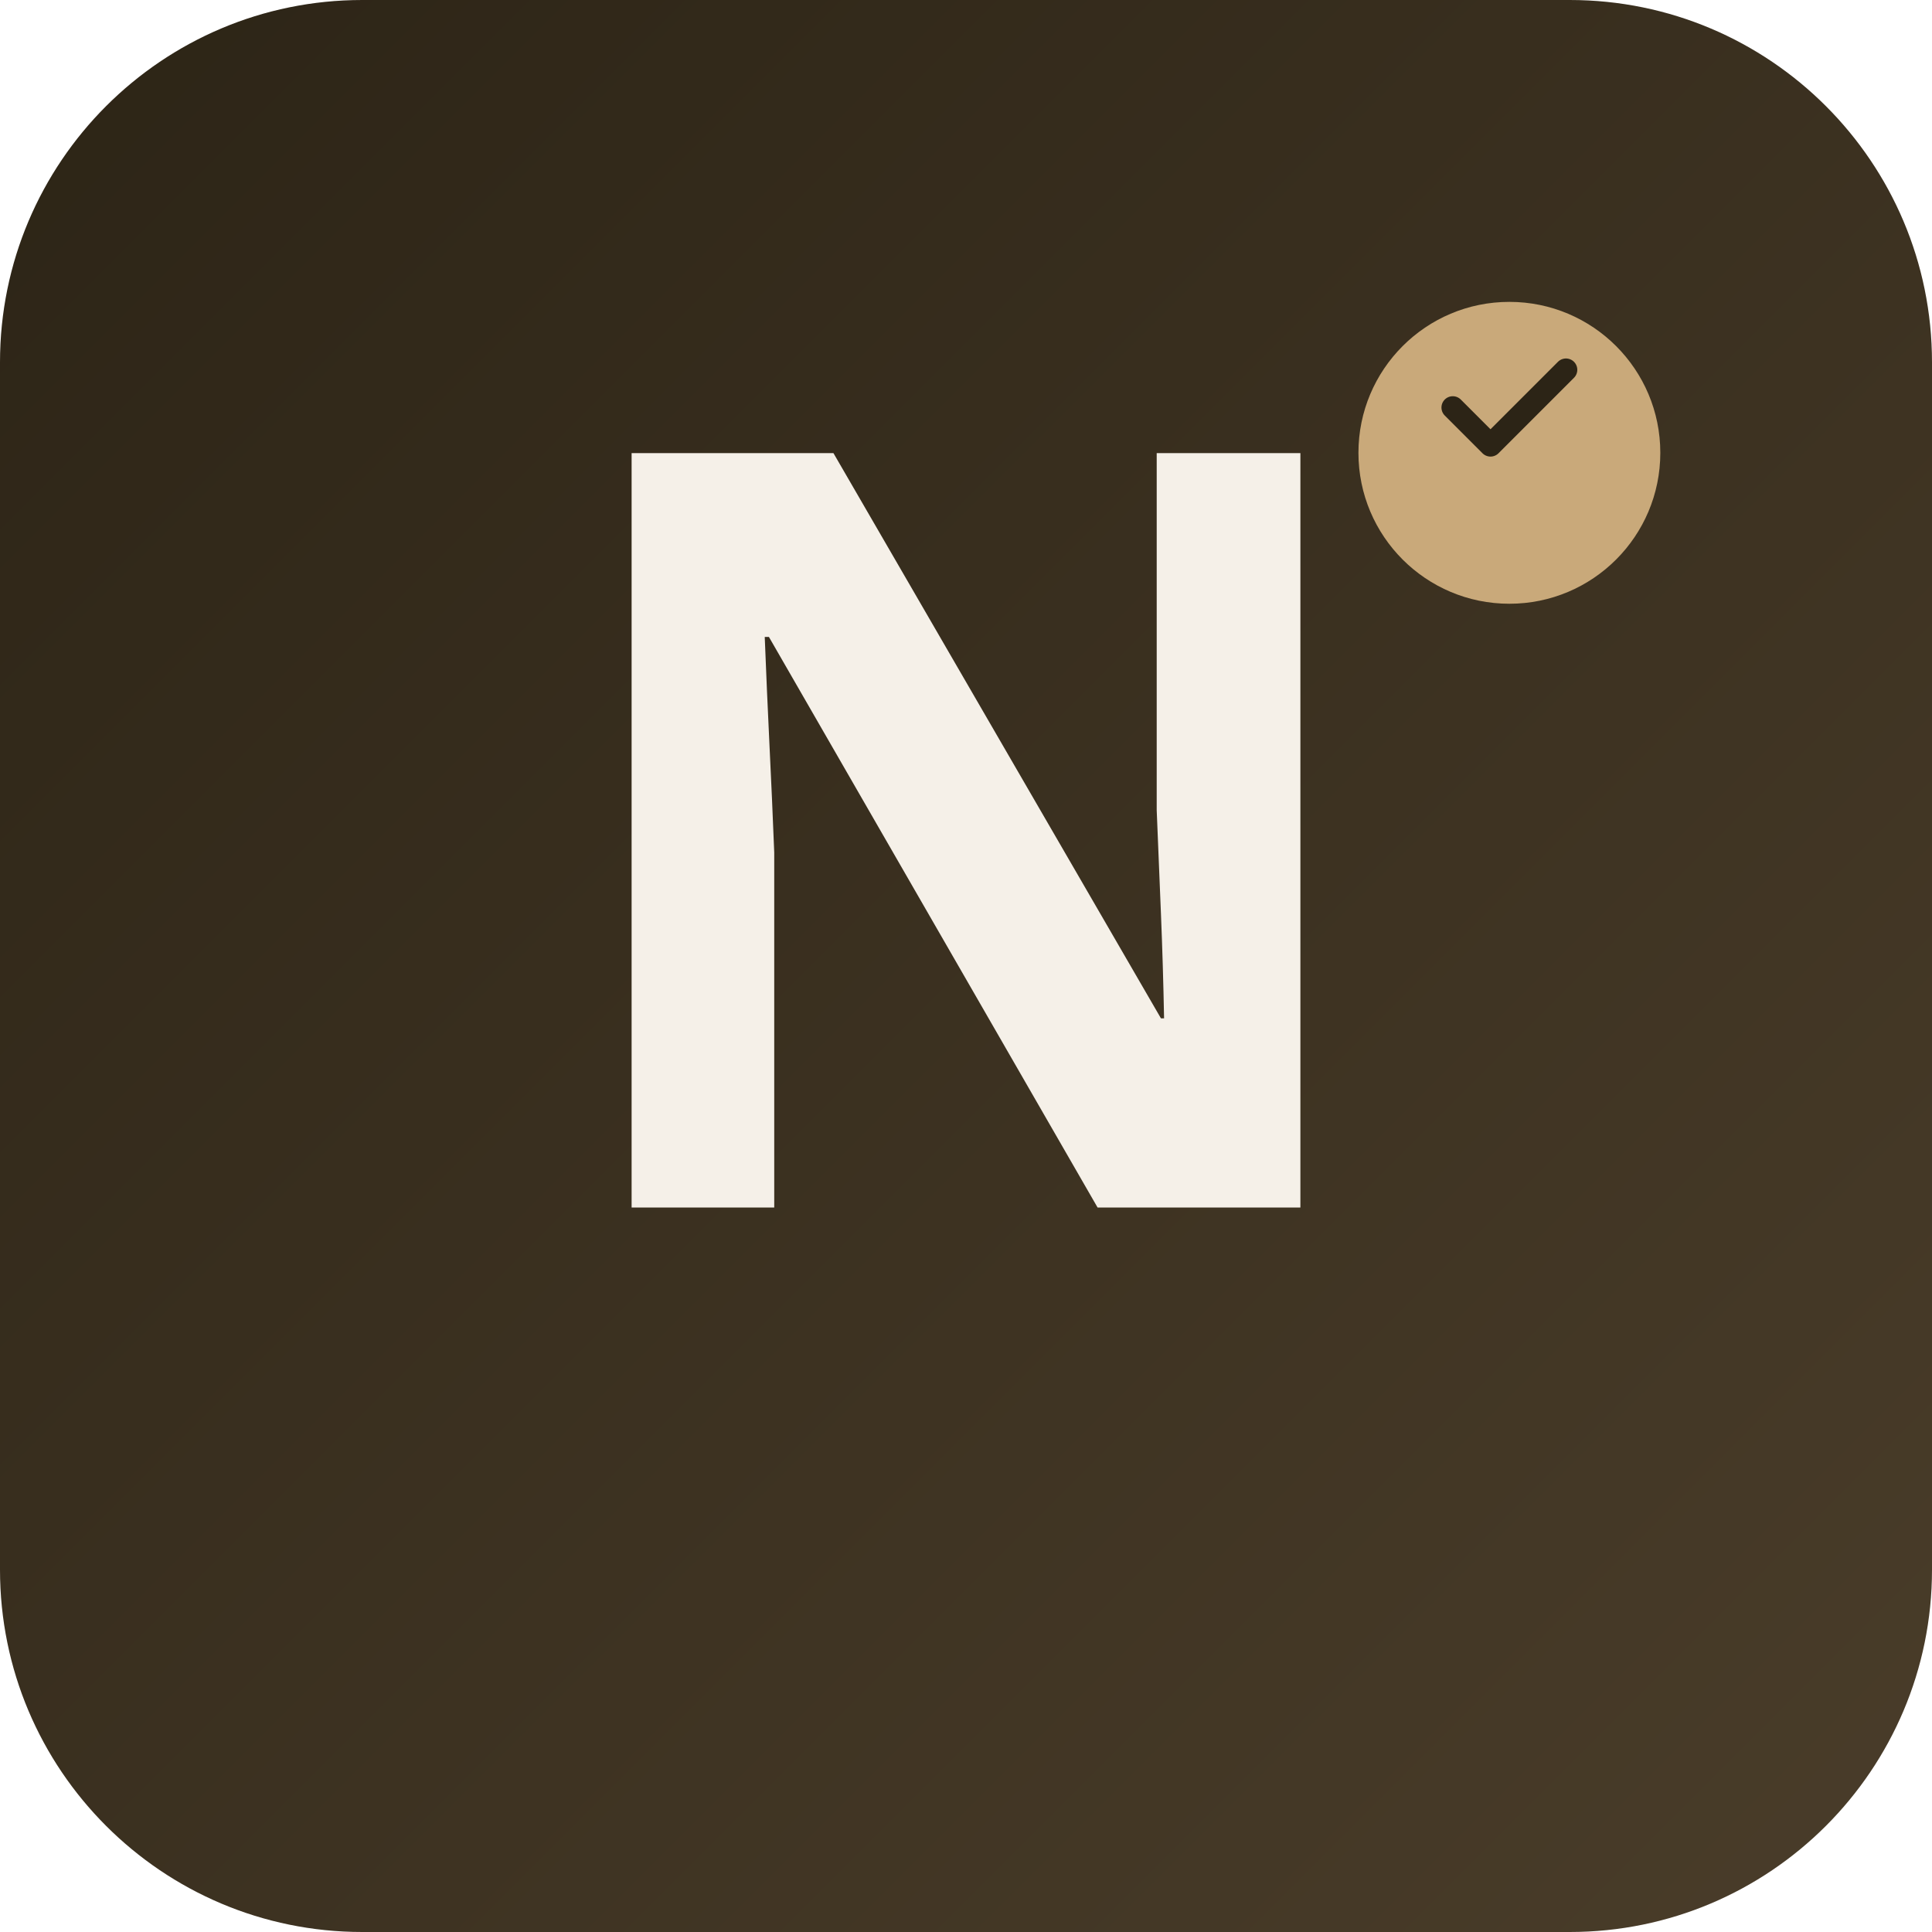
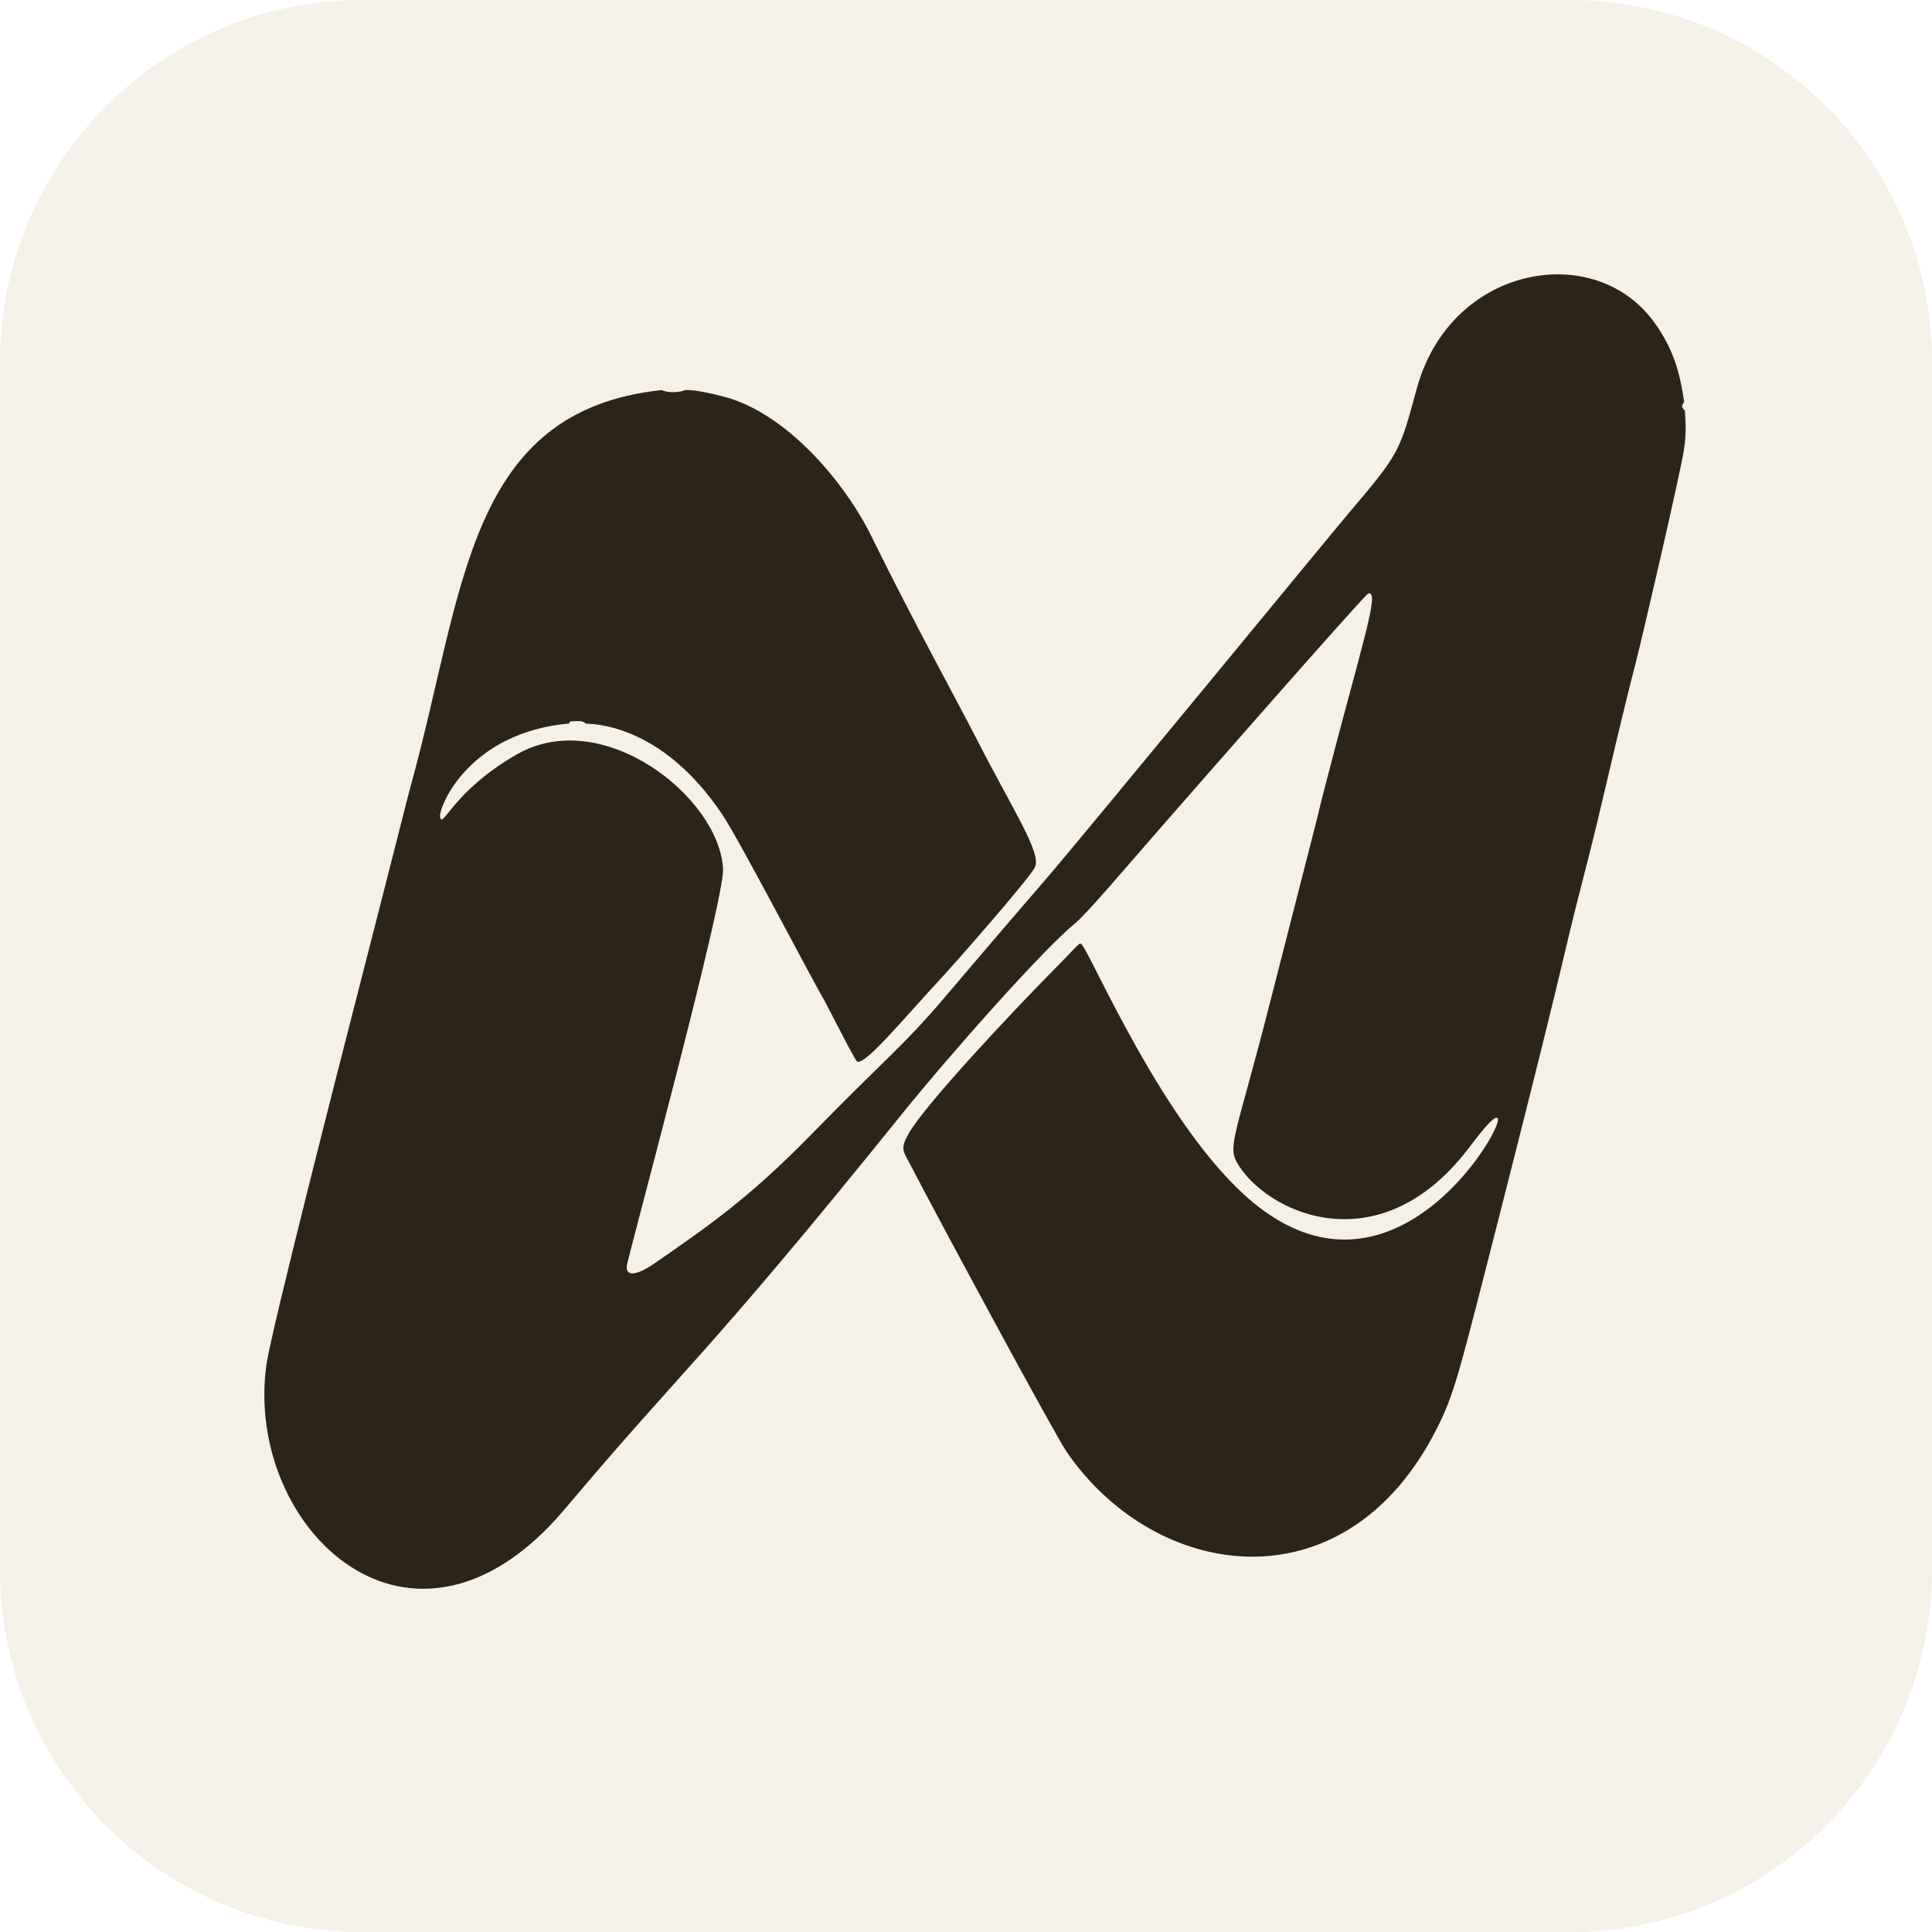
<svg xmlns="http://www.w3.org/2000/svg" viewBox="0 0 512 512" width="512" height="512">
-   <defs>
-     <linearGradient id="bg" x1="0" y1="0" x2="1" y2="1">
-       <stop offset="0%" stop-color="#2c2416" />
-       <stop offset="100%" stop-color="#4a3d2a" />
-     </linearGradient>
-   </defs>
-   <rect width="512" height="512" rx="96" fill="url(#bg)" />
-   <text x="256" y="320" font-family="'Century Gothic',sans-serif" font-size="280" font-weight="700" fill="#f5f0e8" text-anchor="middle">N</text>
-   <circle cx="400" cy="120" r="40" fill="#c9a97a" />
-   <path d="M385 108l10 10 20-20" stroke="#2c2416" stroke-width="6" fill="none" stroke-linecap="round" stroke-linejoin="round" />
+   <rect width="512" height="512" rx="96" fill="#f5f0e8" />
+   <g transform="translate(35,-9) scale(0.48)">
+     <path fill="#2c2416" d="M292.475,234.098C295.888,235.94 302.91,235.373 305.533,234.043C307.98,234.281 311.145,233.731 326.454,237.674C361.713,246.756 393.857,285.671 408.122,314.687C431.921,363.094 456.029,406.665 466.228,426.64C486.339,466.027 502.144,489.55 498.499,497.499C495.661,503.689 452.718,552.308 449.132,556.162C425.563,581.494 405.015,606.784 400.324,604.863C399.126,604.373 383.559,573.304 381.787,570.341C375.823,560.365 335.645,483.151 326.078,468.778C291.825,417.318 252.958,418.542 250.522,418.275C248.834,416.604 246.826,416.725 242.5,417.031C240.943,417.142 241.641,418.004 241.474,418.193C185.925,423.002 169.268,464.311 170.069,469.663C171.197,477.202 176.76,455.742 212.378,435.28C259.77,408.053 324.253,458.874 326.281,498.516C327.166,515.817 273.482,713.848 273.155,717.478C272.278,727.232 286.557,717.55 287.218,717.093C318.063,695.792 340.372,680.464 374.549,645.548C418.111,601.045 425.843,596.213 448.046,570.099C452.497,564.864 483.296,528.64 503.903,504.851C524.154,481.472 661.178,314.455 672.32,301.347C700.004,268.777 699.838,267.992 709.25,233.43C727.679,165.758 805.524,151.633 839.017,194.893C853.025,212.985 855.131,229.816 856.916,240.461C855.939,242.535 854.769,242.975 857.312,245.515C857.744,252.137 858.187,258.349 856.713,267.535C854.454,281.622 833.878,370.497 829.93,385.608C824.137,407.782 814.278,449.999 812.967,455.61C802.088,502.196 801.093,501.871 790.14,548.419C778.339,598.571 750.634,706.665 747.113,720.404C731.46,781.478 728.934,791.498 718.3,811.398C667.365,906.718 564.559,891.216 515.928,820.22C509.278,810.512 445.449,692.16 430.151,662.687C425.615,653.948 423.909,653.251 428.742,644.644C437.788,628.535 487.33,576.019 507.058,556.066C522.776,540.169 522.798,538.997 524.103,539.995C528.641,543.465 569.688,641.733 618.605,682.376C694.817,745.699 755.582,644.595 754.113,636.596C753.254,631.915 740.57,649.277 737.378,653.404C687.373,718.073 625.019,687.548 609.863,660.293C604.836,651.254 610.075,643.309 627.684,574.543C629.773,566.385 653.449,473.92 653.771,472.561C655.664,464.557 657.894,455.884 658.266,454.437C678.177,376.981 689.541,344.061 682.482,346.453C680.344,347.178 580.353,461.474 571.547,471.541C545.983,500.762 527.098,523.302 520.104,529.002C503.492,542.541 452.673,599.545 424.983,633.884C315.065,770.194 306.856,771.283 238.934,851.883C154.735,951.799 61.798,862.746 74.138,772.434C76.719,753.549 117.888,593.139 121.878,577.594C151.687,461.45 151.418,461.466 154.185,451.421C183.595,344.629 184.725,245.537 292.475,234.098Z" />
+   </g>
</svg>
